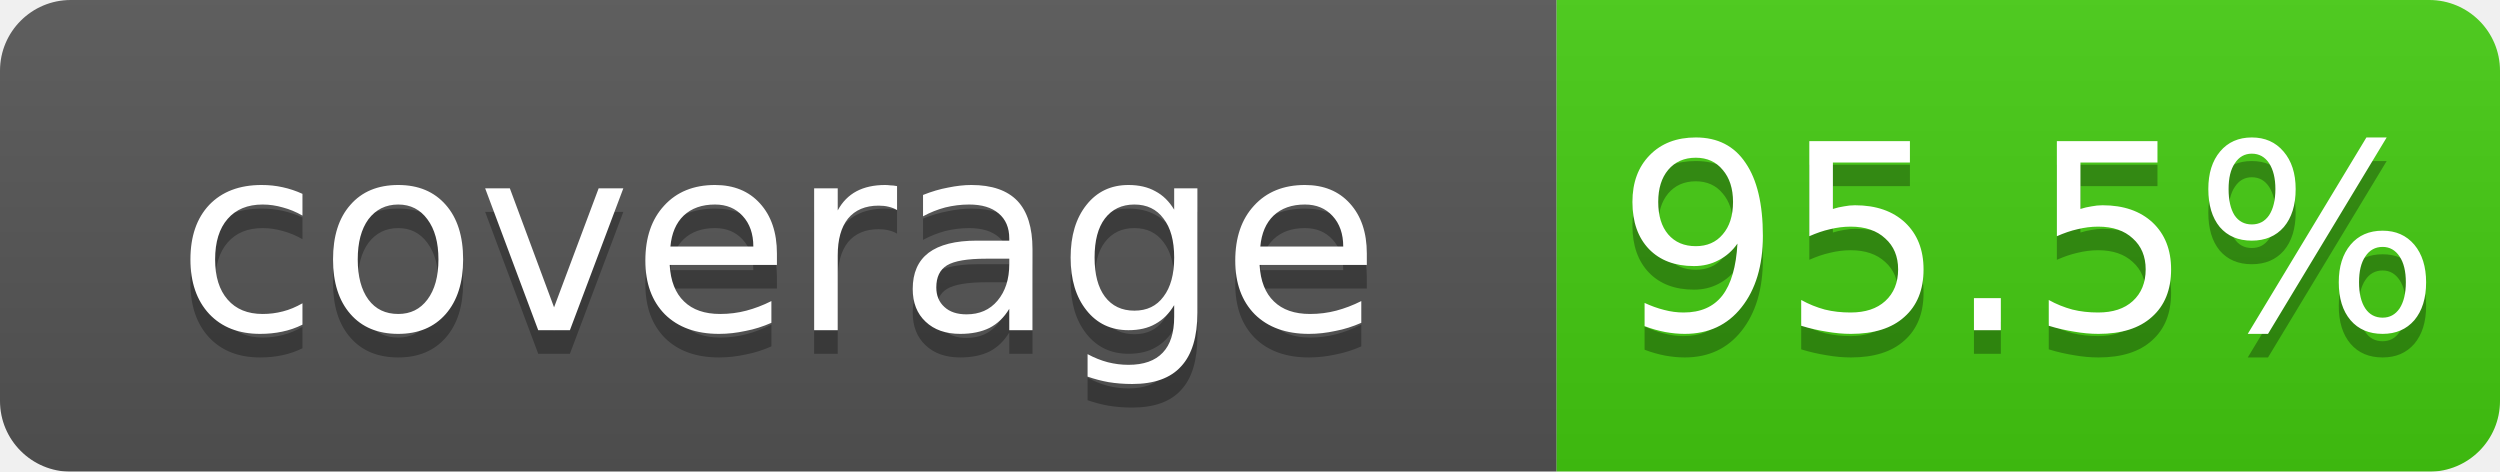
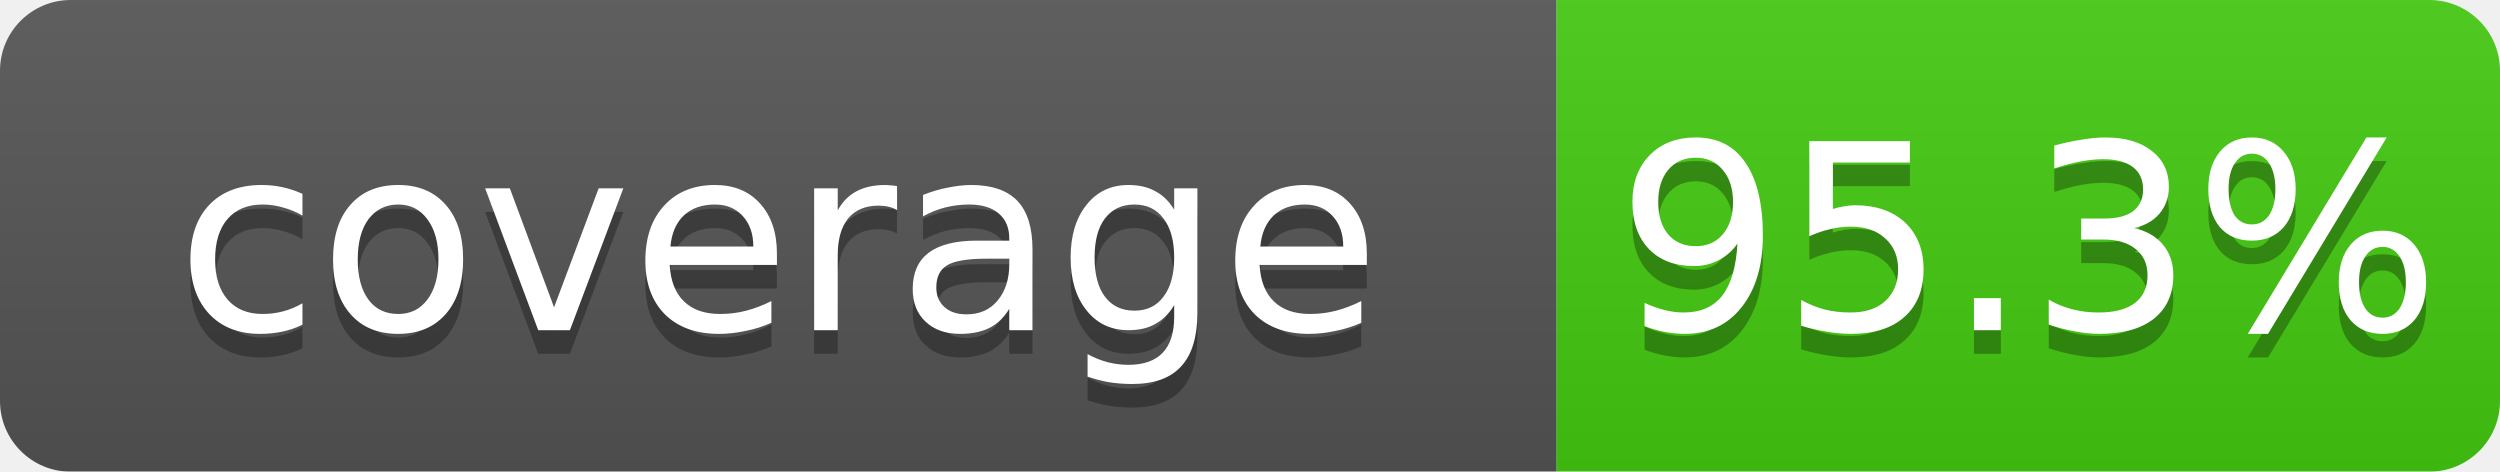
- <svg xmlns="http://www.w3.org/2000/svg" width="106" height="20" role="img" aria-label="coverage: 95.5%">
+ <svg xmlns="http://www.w3.org/2000/svg" width="106" height="20" role="img" aria-label="coverage: 95.3%">
  <linearGradient id="smooth" x2="0" y2="100%">
    <stop offset="0" stop-color="#bbb" stop-opacity=".1" />
    <stop offset="1" stop-opacity=".1" />
  </linearGradient>
  <mask id="round">
    <rect width="106" height="20" rx="3" fill="#fff" />
  </mask>
  <g mask="url(#round)">
    <rect width="66" height="20" fill="#555" />
    <rect x="66" width="40" height="20" fill="#4c1" />
    <rect width="106" height="20" fill="url(#smooth)" />
  </g>
  <g fill="#fff" text-anchor="middle" font-family="DejaVu Sans,Verdana,Geneva,sans-serif" font-size="11">
    <text x="33.0" y="15" fill="#010101" fill-opacity=".3">coverage</text>
    <text x="33.0" y="14">coverage</text>
-     <text x="86.0" y="15" fill="#010101" fill-opacity=".3">95.5%</text>
-     <text x="86.0" y="14">95.5%</text>
+     <text x="86.0" y="15" fill="#010101" fill-opacity=".3">95.3%</text>
+     <text x="86.0" y="14">95.3%</text>
  </g>
</svg>
